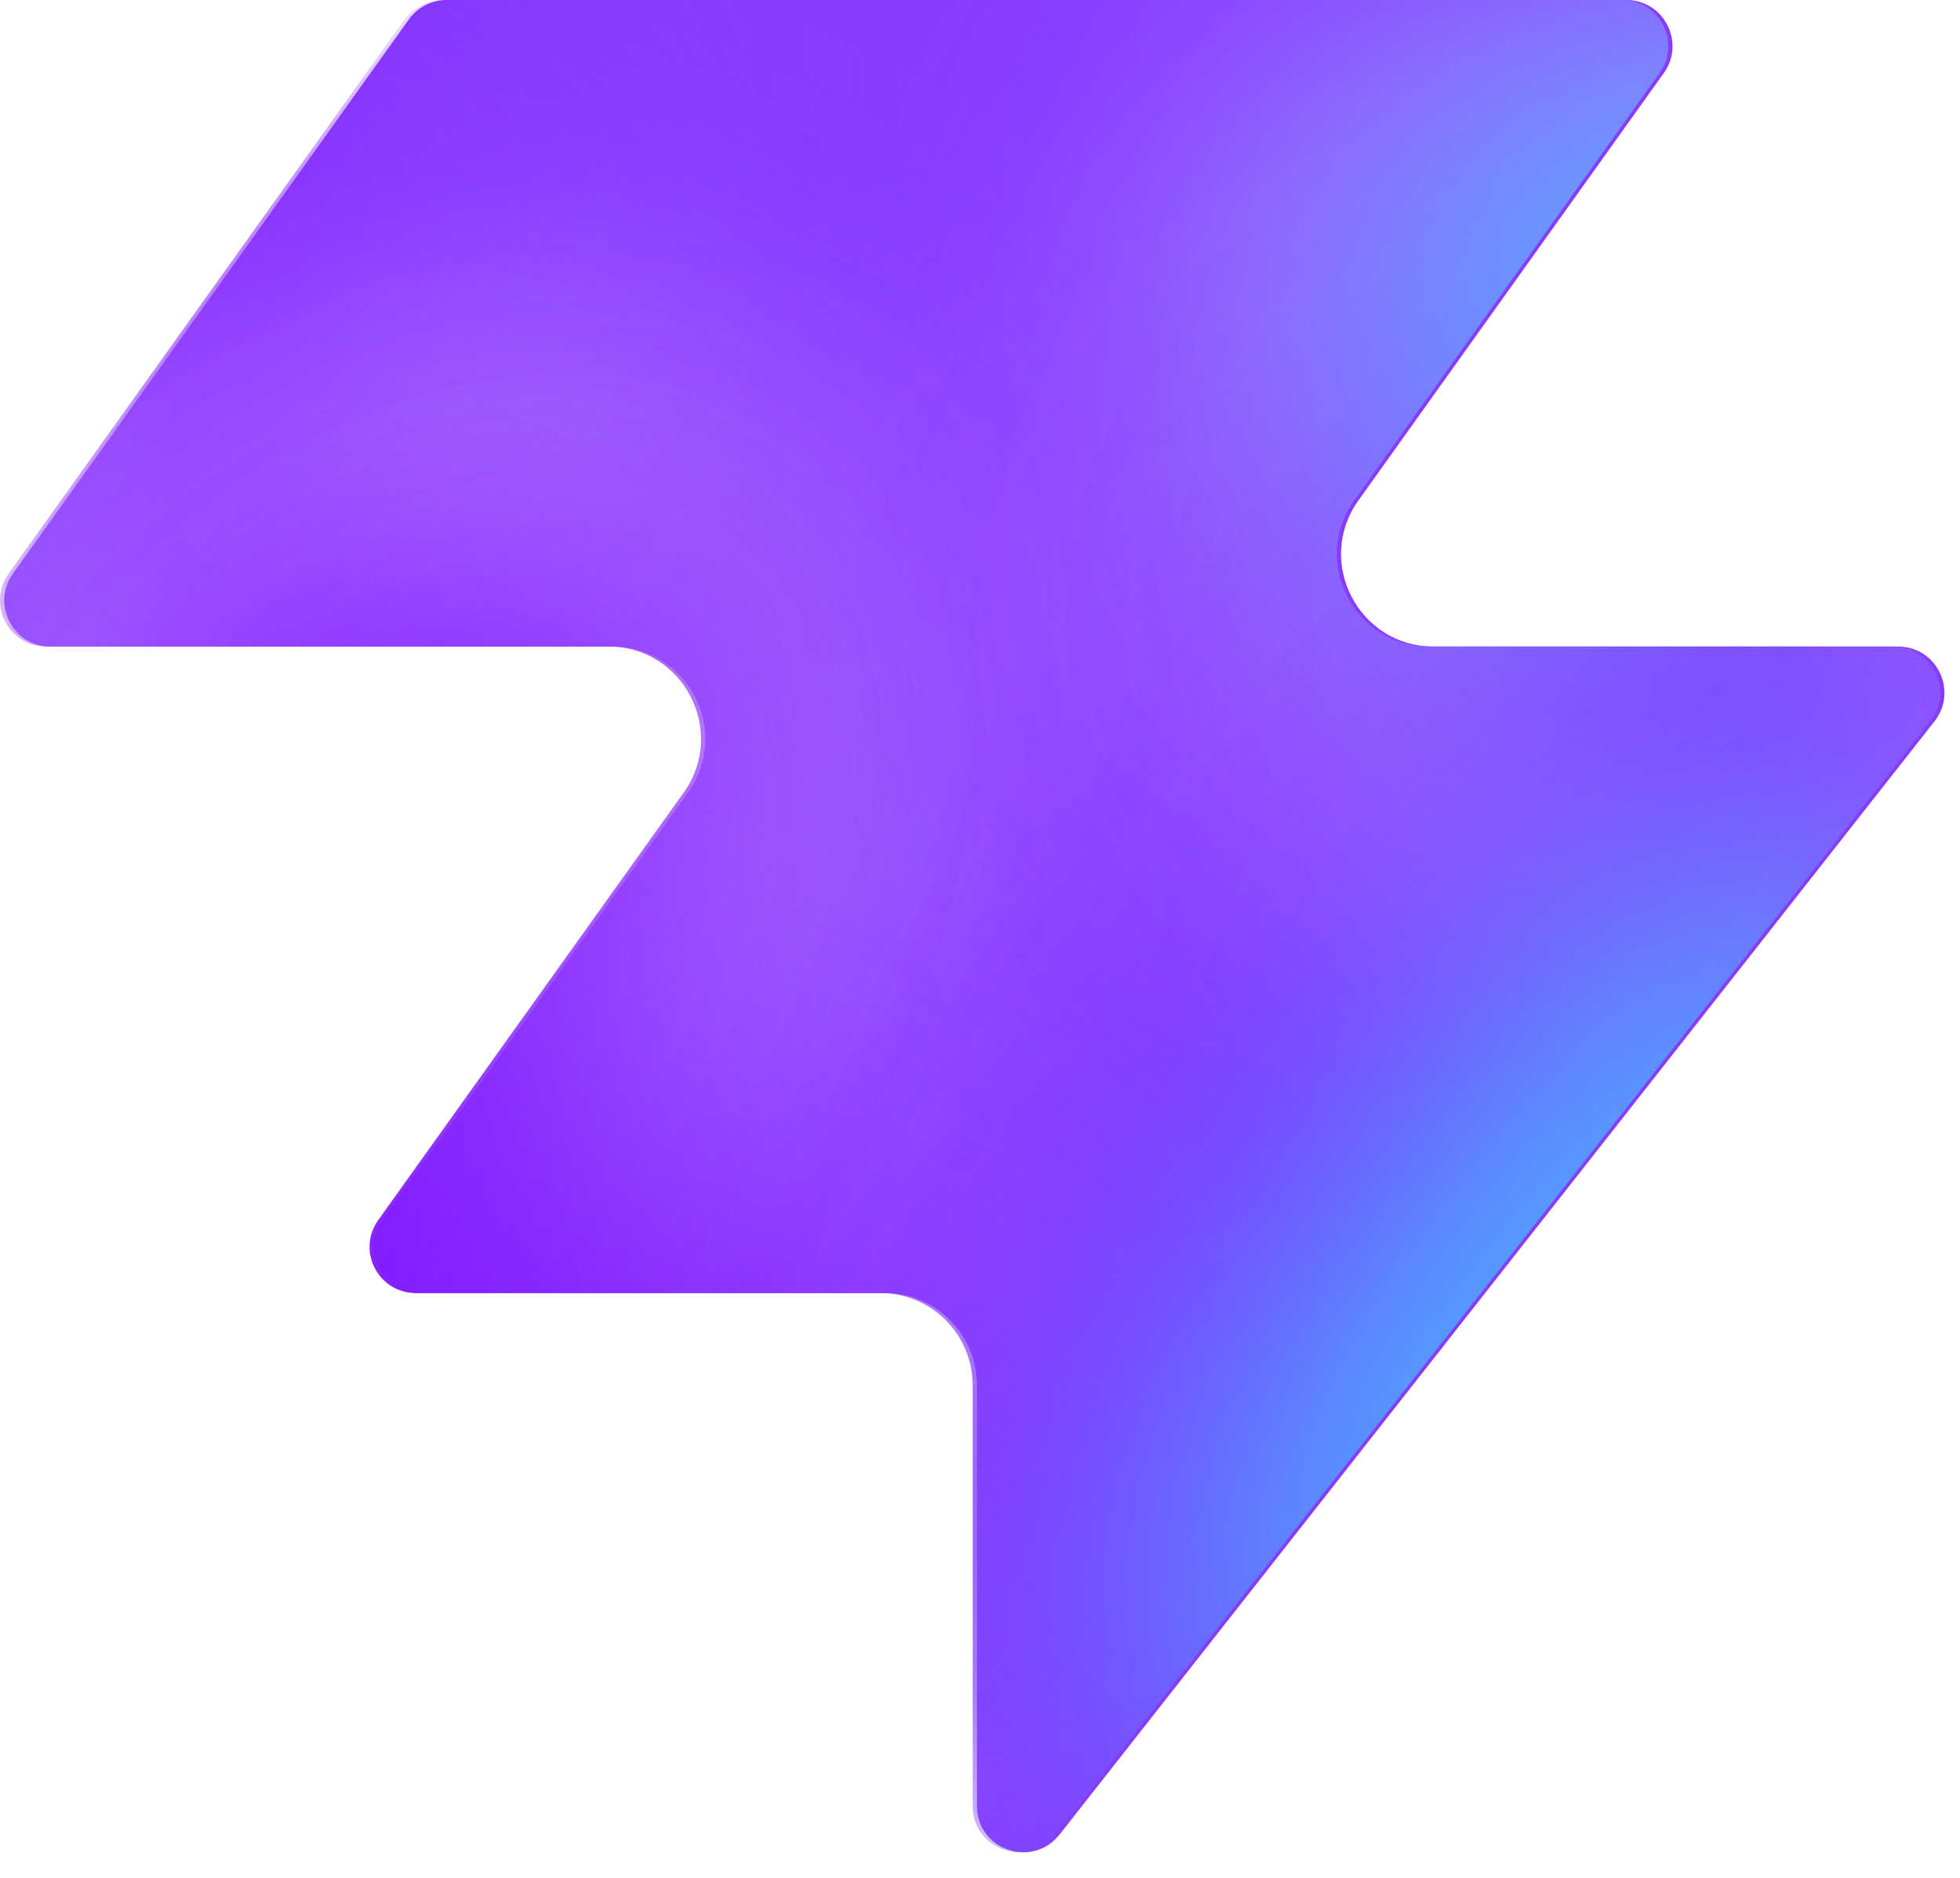
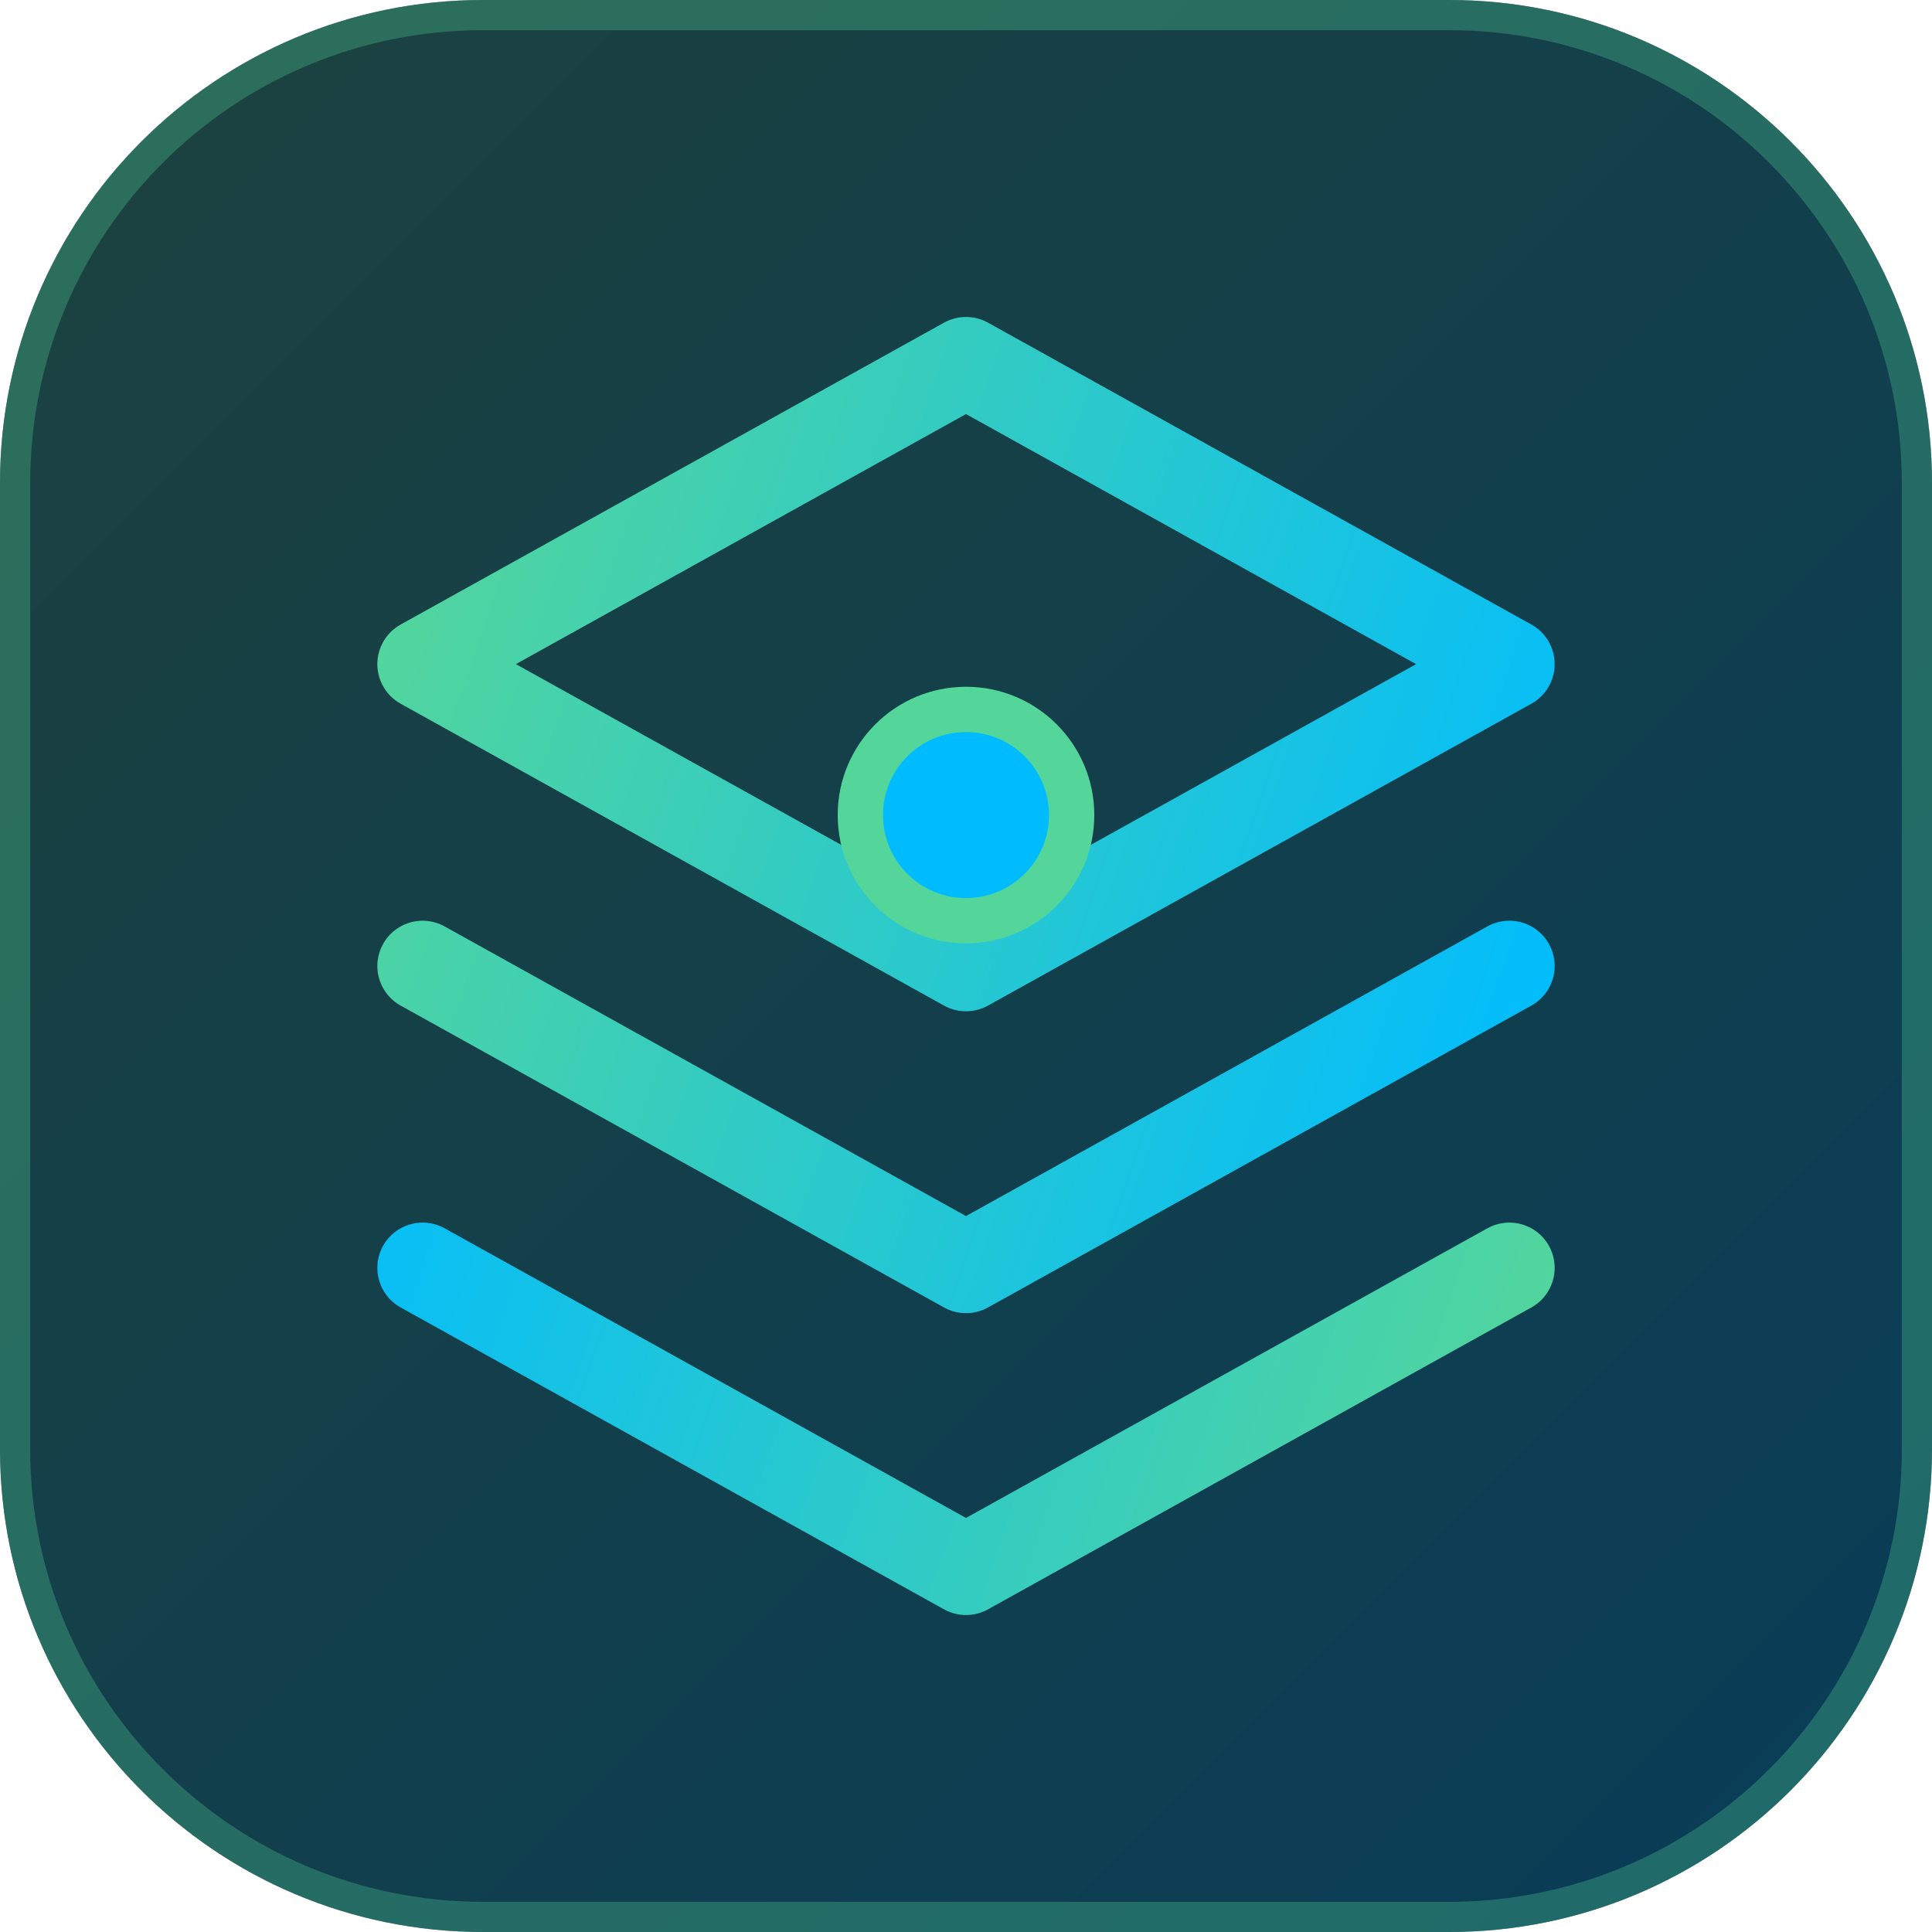
- <svg xmlns="http://www.w3.org/2000/svg" width="48" height="46" fill="none" viewBox="0 0 48 46">
-   <path fill="#863bff" d="M25.946 44.938c-.664.845-2.021.375-2.021-.698V33.937a2.26 2.26 0 0 0-2.262-2.262H10.287c-.92 0-1.456-1.04-.92-1.788l7.48-10.471c1.07-1.497 0-3.578-1.842-3.578H1.237c-.92 0-1.456-1.04-.92-1.788L10.013.474c.214-.297.556-.474.92-.474h28.894c.92 0 1.456 1.04.92 1.788l-7.48 10.471c-1.07 1.498 0 3.579 1.842 3.579h11.377c.943 0 1.473 1.088.89 1.83L25.947 44.94z" style="fill:#863bff;fill:color(display-p3 .525 .23 1);fill-opacity:1" />
-   <mask id="a" width="48" height="46" x="0" y="0" maskUnits="userSpaceOnUse" style="mask-type:alpha">
-     <path fill="#000" d="M25.842 44.938c-.664.844-2.021.375-2.021-.698V33.937a2.26 2.26 0 0 0-2.262-2.262H10.183c-.92 0-1.456-1.04-.92-1.788l7.48-10.471c1.07-1.498 0-3.579-1.842-3.579H1.133c-.92 0-1.456-1.04-.92-1.787L9.91.473c.214-.297.556-.474.92-.474h28.894c.92 0 1.456 1.04.92 1.788l-7.48 10.471c-1.07 1.498 0 3.578 1.842 3.578h11.377c.943 0 1.473 1.088.89 1.832L25.843 44.94z" style="fill:#000;fill-opacity:1" />
-   </mask>
-   <g mask="url(#a)">
-     <g filter="url(#b)">
-       <ellipse cx="5.508" cy="14.704" fill="#ede6ff" rx="5.508" ry="14.704" style="fill:#ede6ff;fill:color(display-p3 .927 .903 1);fill-opacity:1" transform="matrix(.00324 1 1 -.00324 -4.47 31.516)" />
-     </g>
-     <g filter="url(#c)">
-       <ellipse cx="10.399" cy="29.851" fill="#ede6ff" rx="10.399" ry="29.851" style="fill:#ede6ff;fill:color(display-p3 .927 .903 1);fill-opacity:1" transform="matrix(.00324 1 1 -.00324 -39.328 7.883)" />
-     </g>
-     <g filter="url(#d)">
-       <ellipse cx="5.508" cy="30.487" fill="#7e14ff" rx="5.508" ry="30.487" style="fill:#7e14ff;fill:color(display-p3 .492 .077 1);fill-opacity:1" transform="rotate(89.814 -25.913 -14.639)scale(1 -1)" />
-     </g>
-     <g filter="url(#e)">
-       <ellipse cx="5.508" cy="30.599" fill="#7e14ff" rx="5.508" ry="30.599" style="fill:#7e14ff;fill:color(display-p3 .492 .077 1);fill-opacity:1" transform="rotate(89.814 -32.644 -3.334)scale(1 -1)" />
-     </g>
-     <g filter="url(#f)">
-       <ellipse cx="5.508" cy="30.599" fill="#7e14ff" rx="5.508" ry="30.599" style="fill:#7e14ff;fill:color(display-p3 .492 .077 1);fill-opacity:1" transform="matrix(.00324 1 1 -.00324 -34.34 30.47)" />
-     </g>
-     <g filter="url(#g)">
-       <ellipse cx="14.072" cy="22.078" fill="#ede6ff" rx="14.072" ry="22.078" style="fill:#ede6ff;fill:color(display-p3 .927 .903 1);fill-opacity:1" transform="rotate(93.35 24.506 48.493)scale(-1 1)" />
-     </g>
-     <g filter="url(#h)">
-       <ellipse cx="3.47" cy="21.501" fill="#7e14ff" rx="3.47" ry="21.501" style="fill:#7e14ff;fill:color(display-p3 .492 .077 1);fill-opacity:1" transform="rotate(89.009 28.708 47.59)scale(-1 1)" />
-     </g>
-     <g filter="url(#i)">
-       <ellipse cx="3.47" cy="21.501" fill="#7e14ff" rx="3.47" ry="21.501" style="fill:#7e14ff;fill:color(display-p3 .492 .077 1);fill-opacity:1" transform="rotate(89.009 28.708 47.59)scale(-1 1)" />
-     </g>
-     <g filter="url(#j)">
-       <ellipse cx=".387" cy="8.972" fill="#7e14ff" rx="4.407" ry="29.108" style="fill:#7e14ff;fill:color(display-p3 .492 .077 1);fill-opacity:1" transform="rotate(39.51 .387 8.972)" />
-     </g>
-     <g filter="url(#k)">
-       <ellipse cx="47.523" cy="-6.092" fill="#7e14ff" rx="4.407" ry="29.108" style="fill:#7e14ff;fill:color(display-p3 .492 .077 1);fill-opacity:1" transform="rotate(37.892 47.523 -6.092)" />
-     </g>
-     <g filter="url(#l)">
-       <ellipse cx="41.412" cy="6.333" fill="#47bfff" rx="5.971" ry="9.665" style="fill:#47bfff;fill:color(display-p3 .28 .748 1);fill-opacity:1" transform="rotate(37.892 41.412 6.333)" />
-     </g>
-     <g filter="url(#m)">
-       <ellipse cx="-1.879" cy="38.332" fill="#7e14ff" rx="4.407" ry="29.108" style="fill:#7e14ff;fill:color(display-p3 .492 .077 1);fill-opacity:1" transform="rotate(37.892 -1.88 38.332)" />
-     </g>
-     <g filter="url(#n)">
-       <ellipse cx="-1.879" cy="38.332" fill="#7e14ff" rx="4.407" ry="29.108" style="fill:#7e14ff;fill:color(display-p3 .492 .077 1);fill-opacity:1" transform="rotate(37.892 -1.88 38.332)" />
-     </g>
-     <g filter="url(#o)">
-       <ellipse cx="35.651" cy="29.907" fill="#7e14ff" rx="4.407" ry="29.108" style="fill:#7e14ff;fill:color(display-p3 .492 .077 1);fill-opacity:1" transform="rotate(37.892 35.651 29.907)" />
-     </g>
-     <g filter="url(#p)">
-       <ellipse cx="38.418" cy="32.4" fill="#47bfff" rx="5.971" ry="15.297" style="fill:#47bfff;fill:color(display-p3 .28 .748 1);fill-opacity:1" transform="rotate(37.892 38.418 32.4)" />
-     </g>
-   </g>
+ <svg xmlns="http://www.w3.org/2000/svg" width="64" height="64" viewBox="0 0 64 64" fill="none">
+   <rect width="64" height="64" rx="16" fill="#0B1120" />
+   <rect width="64" height="64" rx="16" fill="url(#bgGrad)" fill-opacity="0.25" />
+   <rect x="0.5" y="0.5" width="63" height="63" rx="15.5" stroke="#54D69B" stroke-opacity="0.3" />
  <defs>
-     <filter id="b" width="60.045" height="41.654" x="-19.77" y="16.149" color-interpolation-filters="sRGB" filterUnits="userSpaceOnUse">
-       <feFlood flood-opacity="0" result="BackgroundImageFix" />
-       <feBlend in="SourceGraphic" in2="BackgroundImageFix" result="shape" />
-       <feGaussianBlur result="effect1_foregroundBlur_2002_17158" stdDeviation="7.659" />
-     </filter>
-     <filter id="c" width="90.34" height="51.437" x="-54.613" y="-7.533" color-interpolation-filters="sRGB" filterUnits="userSpaceOnUse">
-       <feFlood flood-opacity="0" result="BackgroundImageFix" />
-       <feBlend in="SourceGraphic" in2="BackgroundImageFix" result="shape" />
-       <feGaussianBlur result="effect1_foregroundBlur_2002_17158" stdDeviation="7.659" />
-     </filter>
-     <filter id="d" width="79.355" height="29.4" x="-49.64" y="2.03" color-interpolation-filters="sRGB" filterUnits="userSpaceOnUse">
-       <feFlood flood-opacity="0" result="BackgroundImageFix" />
-       <feBlend in="SourceGraphic" in2="BackgroundImageFix" result="shape" />
-       <feGaussianBlur result="effect1_foregroundBlur_2002_17158" stdDeviation="4.596" />
-     </filter>
-     <filter id="e" width="79.579" height="29.4" x="-45.045" y="20.029" color-interpolation-filters="sRGB" filterUnits="userSpaceOnUse">
-       <feFlood flood-opacity="0" result="BackgroundImageFix" />
-       <feBlend in="SourceGraphic" in2="BackgroundImageFix" result="shape" />
-       <feGaussianBlur result="effect1_foregroundBlur_2002_17158" stdDeviation="4.596" />
-     </filter>
-     <filter id="f" width="79.579" height="29.4" x="-43.513" y="21.178" color-interpolation-filters="sRGB" filterUnits="userSpaceOnUse">
-       <feFlood flood-opacity="0" result="BackgroundImageFix" />
-       <feBlend in="SourceGraphic" in2="BackgroundImageFix" result="shape" />
-       <feGaussianBlur result="effect1_foregroundBlur_2002_17158" stdDeviation="4.596" />
-     </filter>
-     <filter id="g" width="74.749" height="58.852" x="15.756" y="-17.901" color-interpolation-filters="sRGB" filterUnits="userSpaceOnUse">
-       <feFlood flood-opacity="0" result="BackgroundImageFix" />
-       <feBlend in="SourceGraphic" in2="BackgroundImageFix" result="shape" />
-       <feGaussianBlur result="effect1_foregroundBlur_2002_17158" stdDeviation="7.659" />
-     </filter>
-     <filter id="h" width="61.377" height="25.362" x="23.548" y="2.284" color-interpolation-filters="sRGB" filterUnits="userSpaceOnUse">
-       <feFlood flood-opacity="0" result="BackgroundImageFix" />
-       <feBlend in="SourceGraphic" in2="BackgroundImageFix" result="shape" />
-       <feGaussianBlur result="effect1_foregroundBlur_2002_17158" stdDeviation="4.596" />
-     </filter>
-     <filter id="i" width="61.377" height="25.362" x="23.548" y="2.284" color-interpolation-filters="sRGB" filterUnits="userSpaceOnUse">
-       <feFlood flood-opacity="0" result="BackgroundImageFix" />
-       <feBlend in="SourceGraphic" in2="BackgroundImageFix" result="shape" />
-       <feGaussianBlur result="effect1_foregroundBlur_2002_17158" stdDeviation="4.596" />
-     </filter>
-     <filter id="j" width="56.045" height="63.649" x="-27.636" y="-22.853" color-interpolation-filters="sRGB" filterUnits="userSpaceOnUse">
-       <feFlood flood-opacity="0" result="BackgroundImageFix" />
-       <feBlend in="SourceGraphic" in2="BackgroundImageFix" result="shape" />
-       <feGaussianBlur result="effect1_foregroundBlur_2002_17158" stdDeviation="4.596" />
-     </filter>
-     <filter id="k" width="54.814" height="64.646" x="20.116" y="-38.415" color-interpolation-filters="sRGB" filterUnits="userSpaceOnUse">
-       <feFlood flood-opacity="0" result="BackgroundImageFix" />
-       <feBlend in="SourceGraphic" in2="BackgroundImageFix" result="shape" />
-       <feGaussianBlur result="effect1_foregroundBlur_2002_17158" stdDeviation="4.596" />
-     </filter>
-     <filter id="l" width="33.541" height="35.313" x="24.641" y="-11.323" color-interpolation-filters="sRGB" filterUnits="userSpaceOnUse">
-       <feFlood flood-opacity="0" result="BackgroundImageFix" />
-       <feBlend in="SourceGraphic" in2="BackgroundImageFix" result="shape" />
-       <feGaussianBlur result="effect1_foregroundBlur_2002_17158" stdDeviation="4.596" />
-     </filter>
-     <filter id="m" width="54.814" height="64.646" x="-29.286" y="6.009" color-interpolation-filters="sRGB" filterUnits="userSpaceOnUse">
-       <feFlood flood-opacity="0" result="BackgroundImageFix" />
-       <feBlend in="SourceGraphic" in2="BackgroundImageFix" result="shape" />
-       <feGaussianBlur result="effect1_foregroundBlur_2002_17158" stdDeviation="4.596" />
-     </filter>
-     <filter id="n" width="54.814" height="64.646" x="-29.286" y="6.009" color-interpolation-filters="sRGB" filterUnits="userSpaceOnUse">
-       <feFlood flood-opacity="0" result="BackgroundImageFix" />
-       <feBlend in="SourceGraphic" in2="BackgroundImageFix" result="shape" />
-       <feGaussianBlur result="effect1_foregroundBlur_2002_17158" stdDeviation="4.596" />
-     </filter>
-     <filter id="o" width="54.814" height="64.646" x="8.244" y="-2.416" color-interpolation-filters="sRGB" filterUnits="userSpaceOnUse">
-       <feFlood flood-opacity="0" result="BackgroundImageFix" />
-       <feBlend in="SourceGraphic" in2="BackgroundImageFix" result="shape" />
-       <feGaussianBlur result="effect1_foregroundBlur_2002_17158" stdDeviation="4.596" />
-     </filter>
-     <filter id="p" width="39.409" height="43.623" x="18.713" y="10.588" color-interpolation-filters="sRGB" filterUnits="userSpaceOnUse">
-       <feFlood flood-opacity="0" result="BackgroundImageFix" />
-       <feBlend in="SourceGraphic" in2="BackgroundImageFix" result="shape" />
-       <feGaussianBlur result="effect1_foregroundBlur_2002_17158" stdDeviation="4.596" />
-     </filter>
+     <linearGradient id="bgGrad" x1="0" y1="0" x2="64" y2="64" gradientUnits="userSpaceOnUse">
+       <stop stop-color="#54D69B" />
+       <stop offset="1" stop-color="#00BCFF" />
+     </linearGradient>
+     <linearGradient id="lineGrad1" x1="12" y1="20" x2="52" y2="34" gradientUnits="userSpaceOnUse">
+       <stop stop-color="#54D69B" />
+       <stop offset="1" stop-color="#00BCFF" />
+     </linearGradient>
+     <linearGradient id="lineGrad2" x1="12" y1="30" x2="52" y2="44" gradientUnits="userSpaceOnUse">
+       <stop stop-color="#00BCFF" />
+       <stop offset="1" stop-color="#54D69B" />
+     </linearGradient>
  </defs>
+   <path d="M14 22L32 12L50 22L32 32L14 22Z" stroke="url(#lineGrad1)" stroke-width="3" stroke-linecap="round" stroke-linejoin="round" />
+   <path d="M14 42L32 52L50 42" stroke="url(#lineGrad2)" stroke-width="3" stroke-linecap="round" stroke-linejoin="round" />
+   <path d="M14 32L32 42L50 32" stroke="url(#lineGrad1)" stroke-width="3" stroke-linecap="round" stroke-linejoin="round" />
+   <circle cx="32" cy="27" r="3.5" fill="#00BCFF" stroke="#54D69B" stroke-width="1.5" />
</svg>
